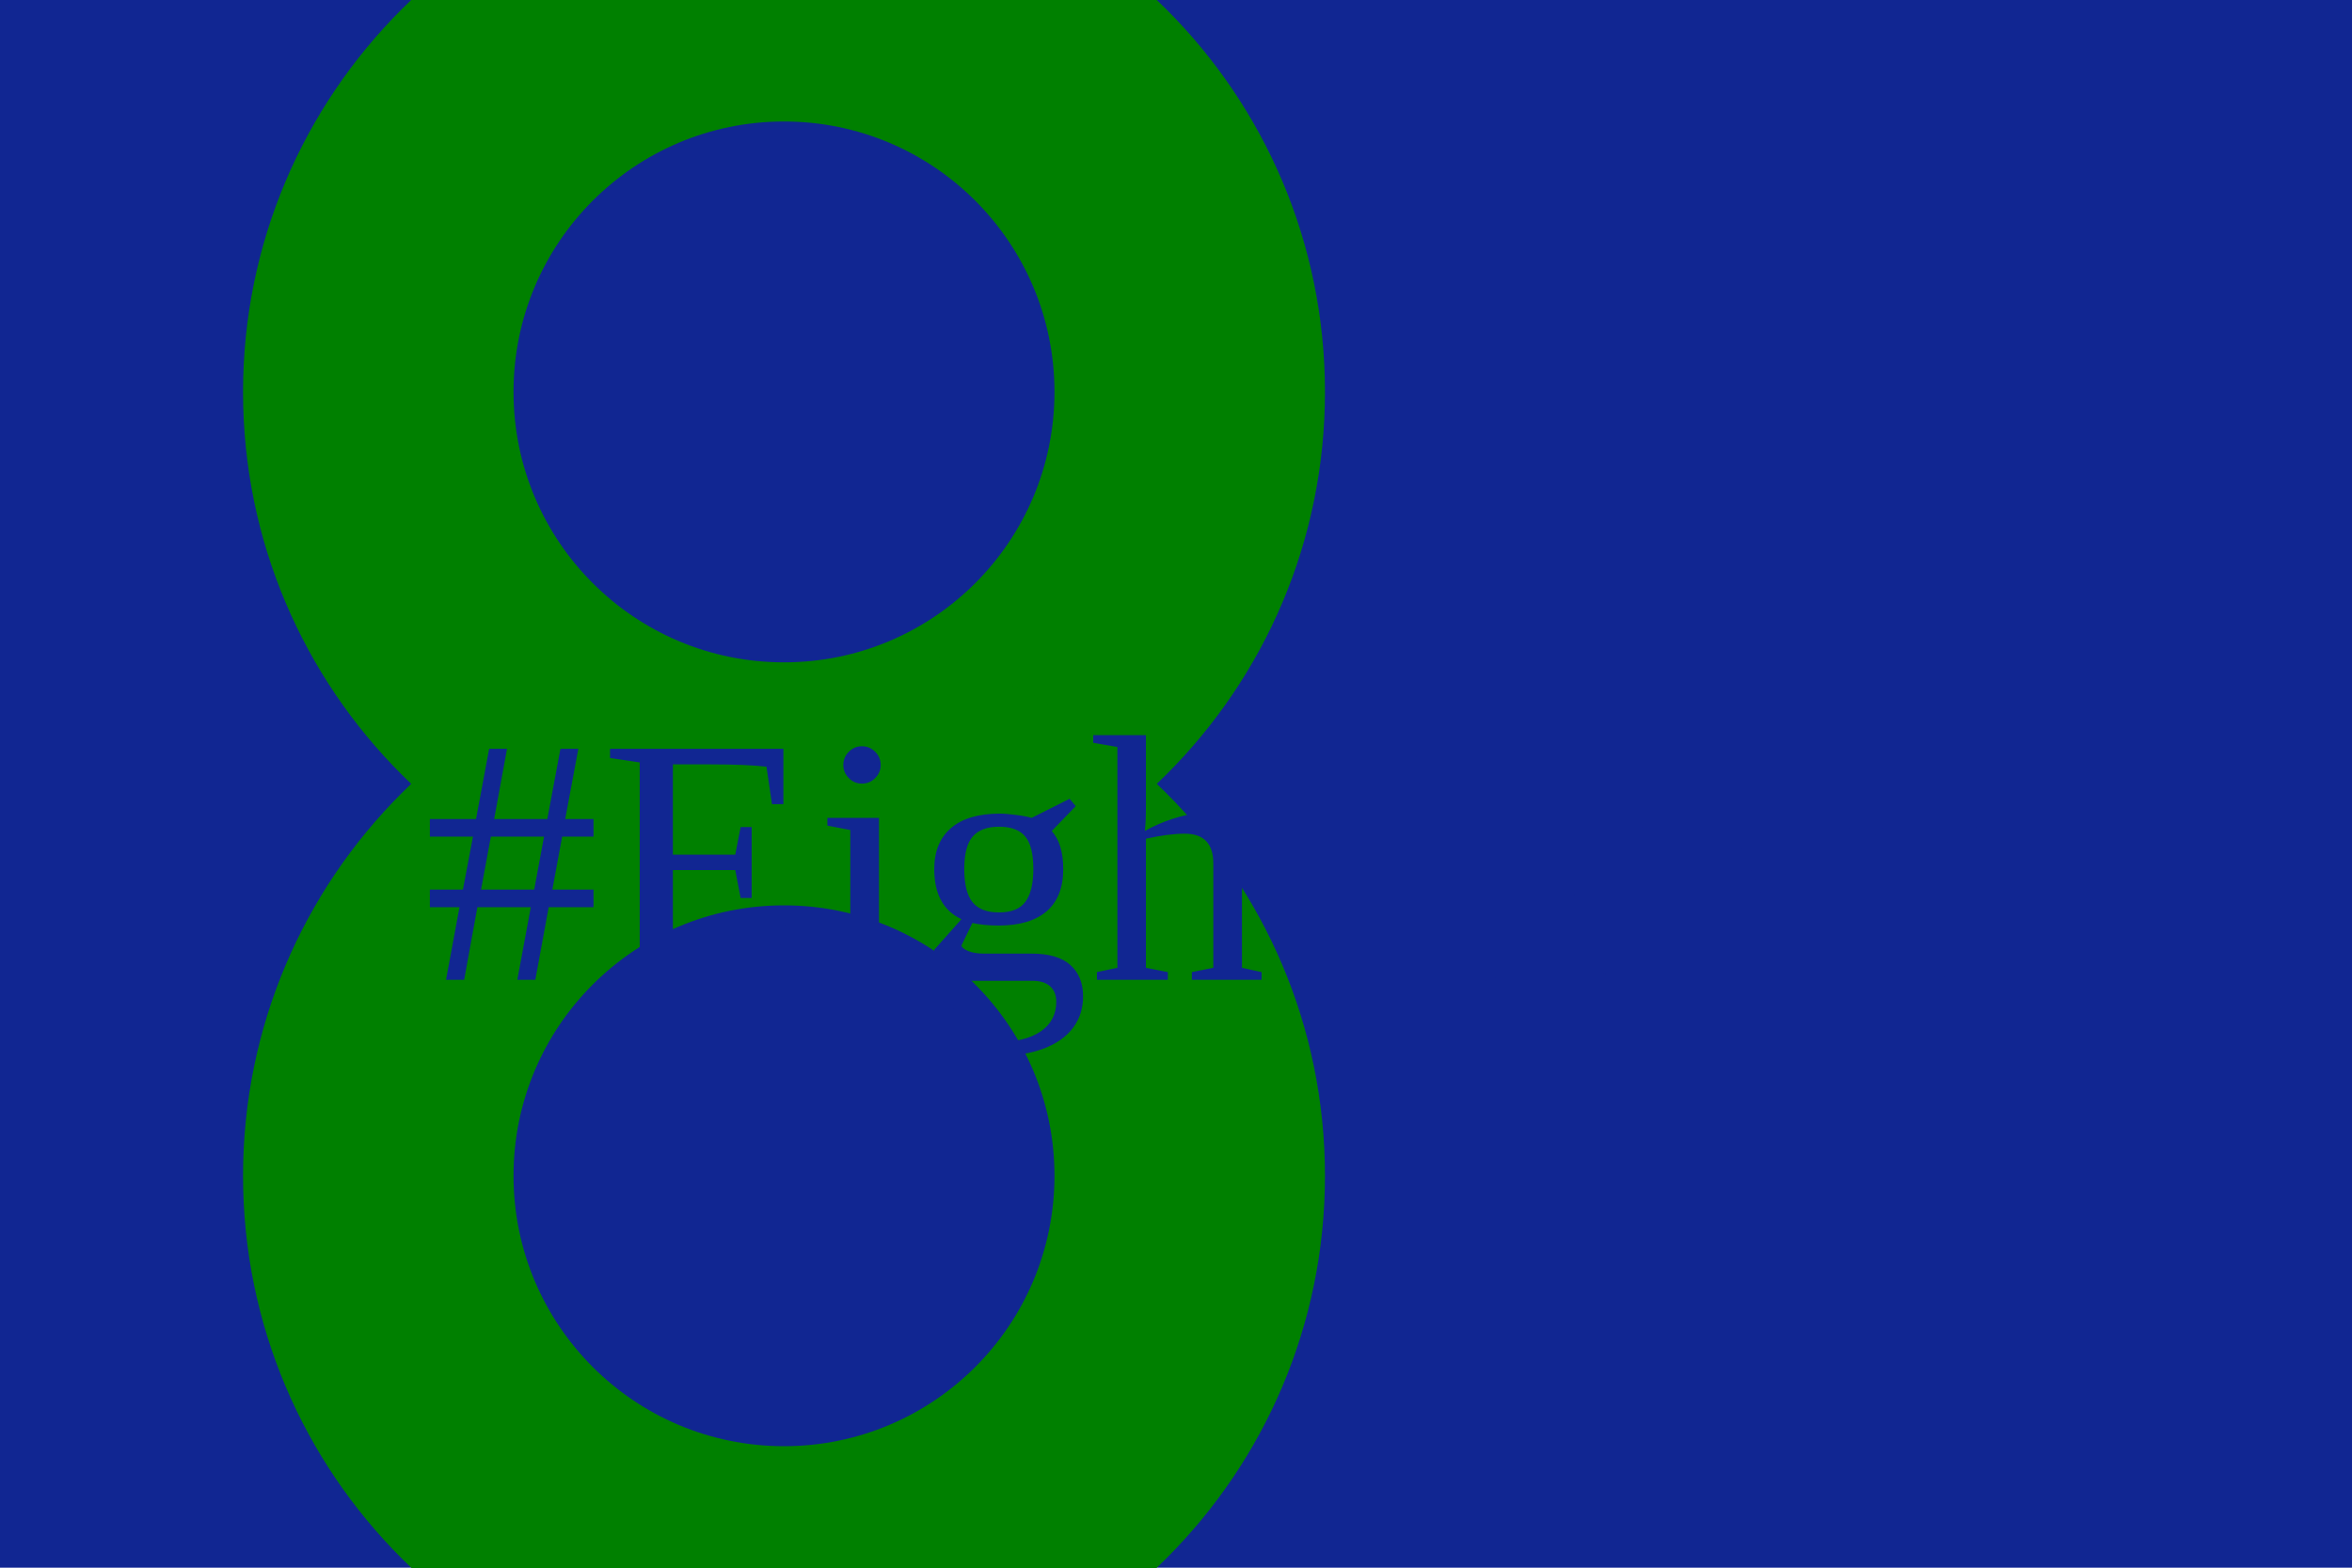
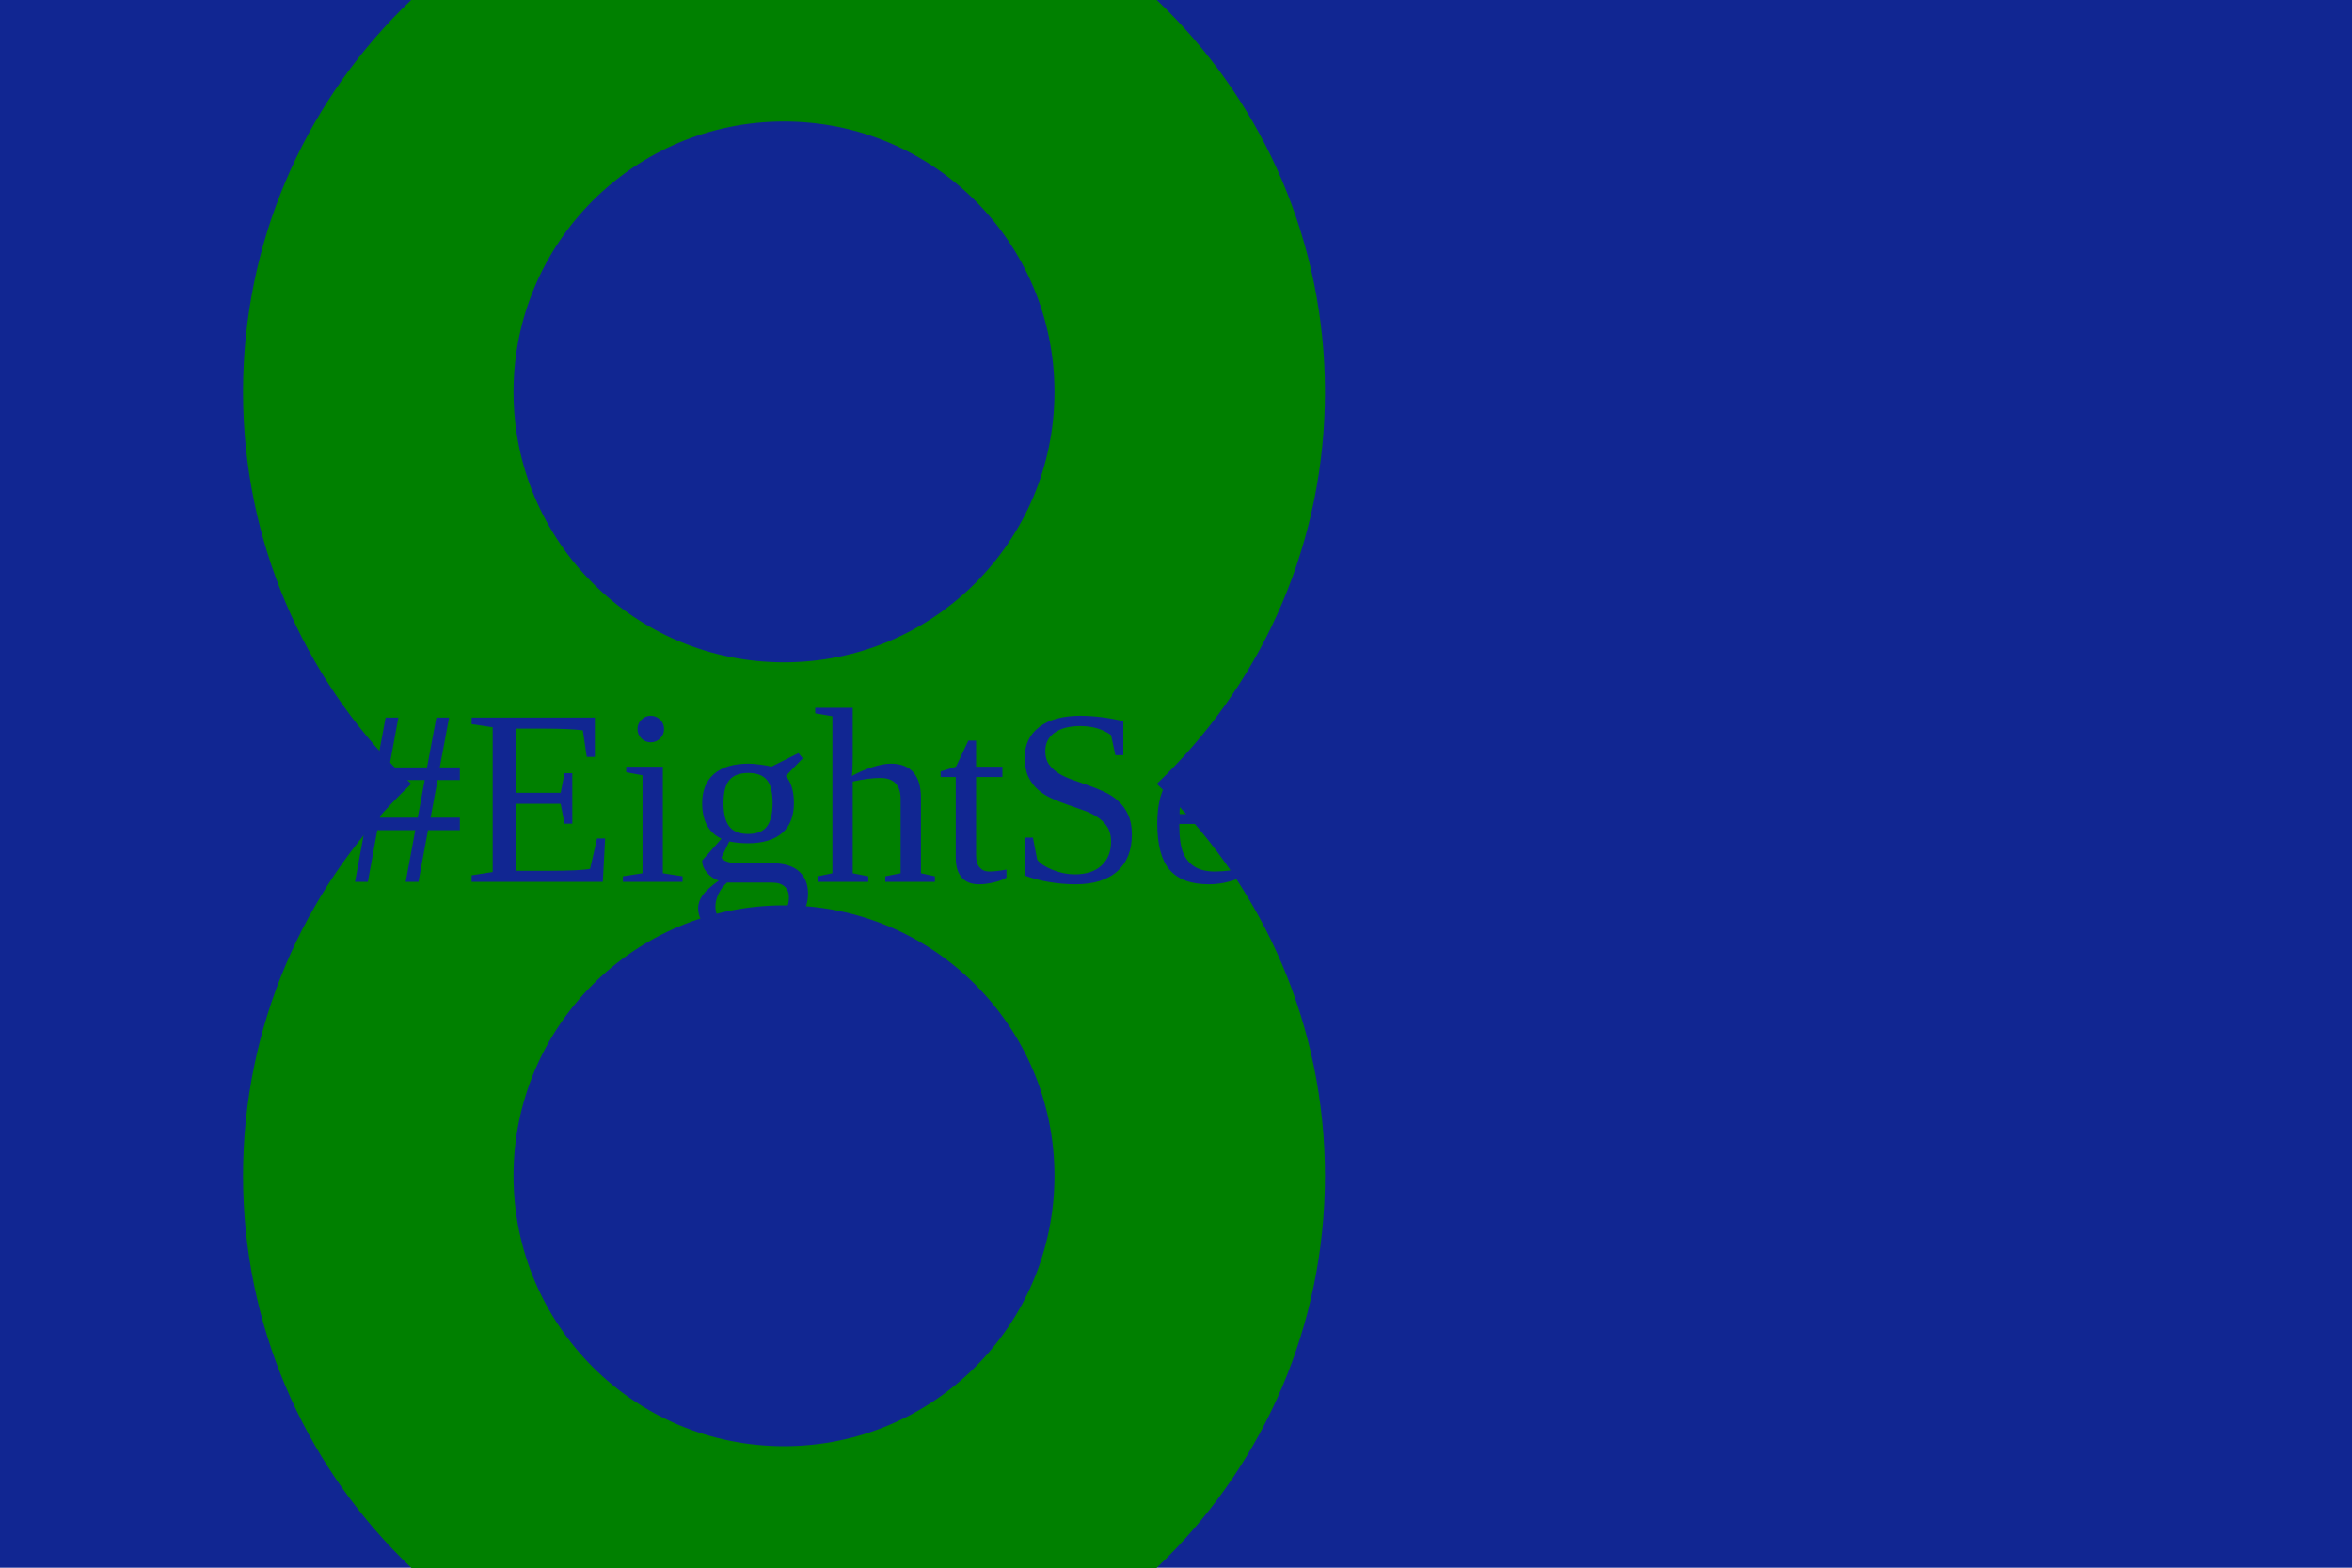
<svg xmlns="http://www.w3.org/2000/svg" version="1.1" width="300" height="200">
  <rect width="100%" height="100%" fill="#112692" />
  <circle cx="100" cy="50" r="69" fill="green" />
  <circle cx="100" cy="150" r="69" fill="green" />
  <circle cx="100" cy="50" r="34.5" fill="#112692" />
  <circle cx="100" cy="150" r="34.5" fill="#112692" />
-   <text x="169" y="125" font-size="45" text-anchor="middle" fill="#112692">#EightSeven</text>
+   <text x="125" y="112.5" font-size="32" text-anchor="middle" fill="#112692">#EightSeven</text>
</svg>
